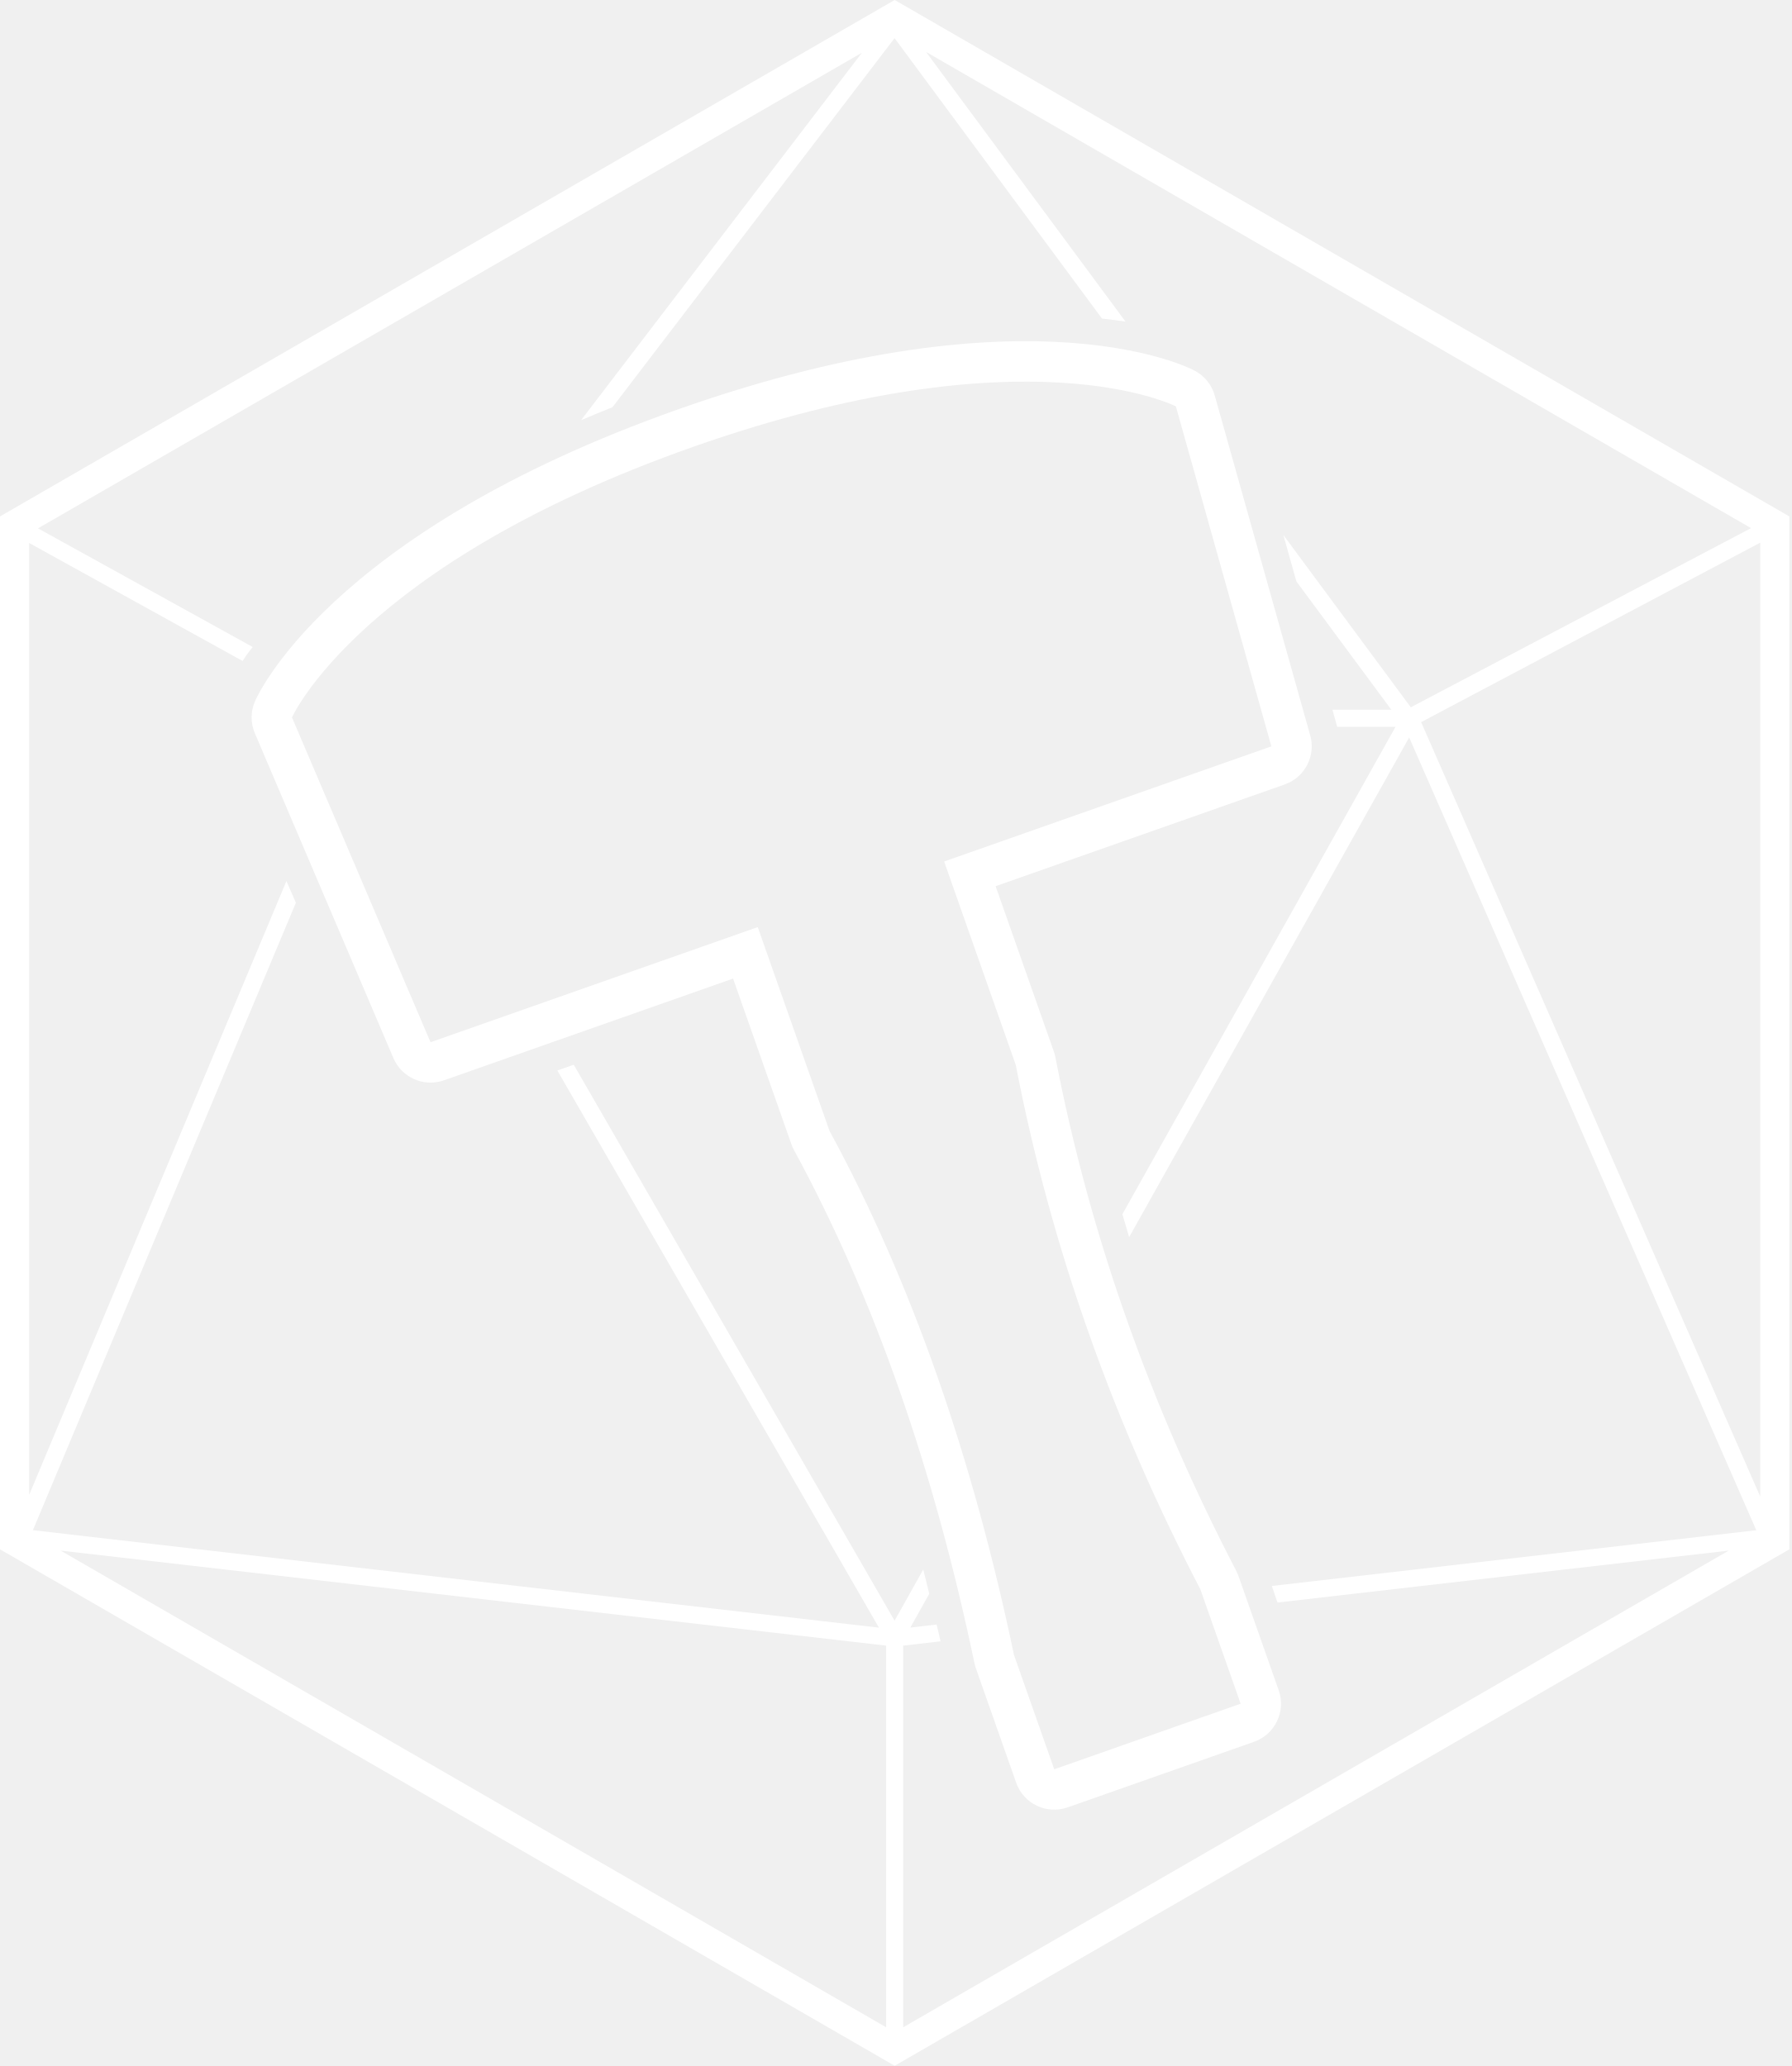
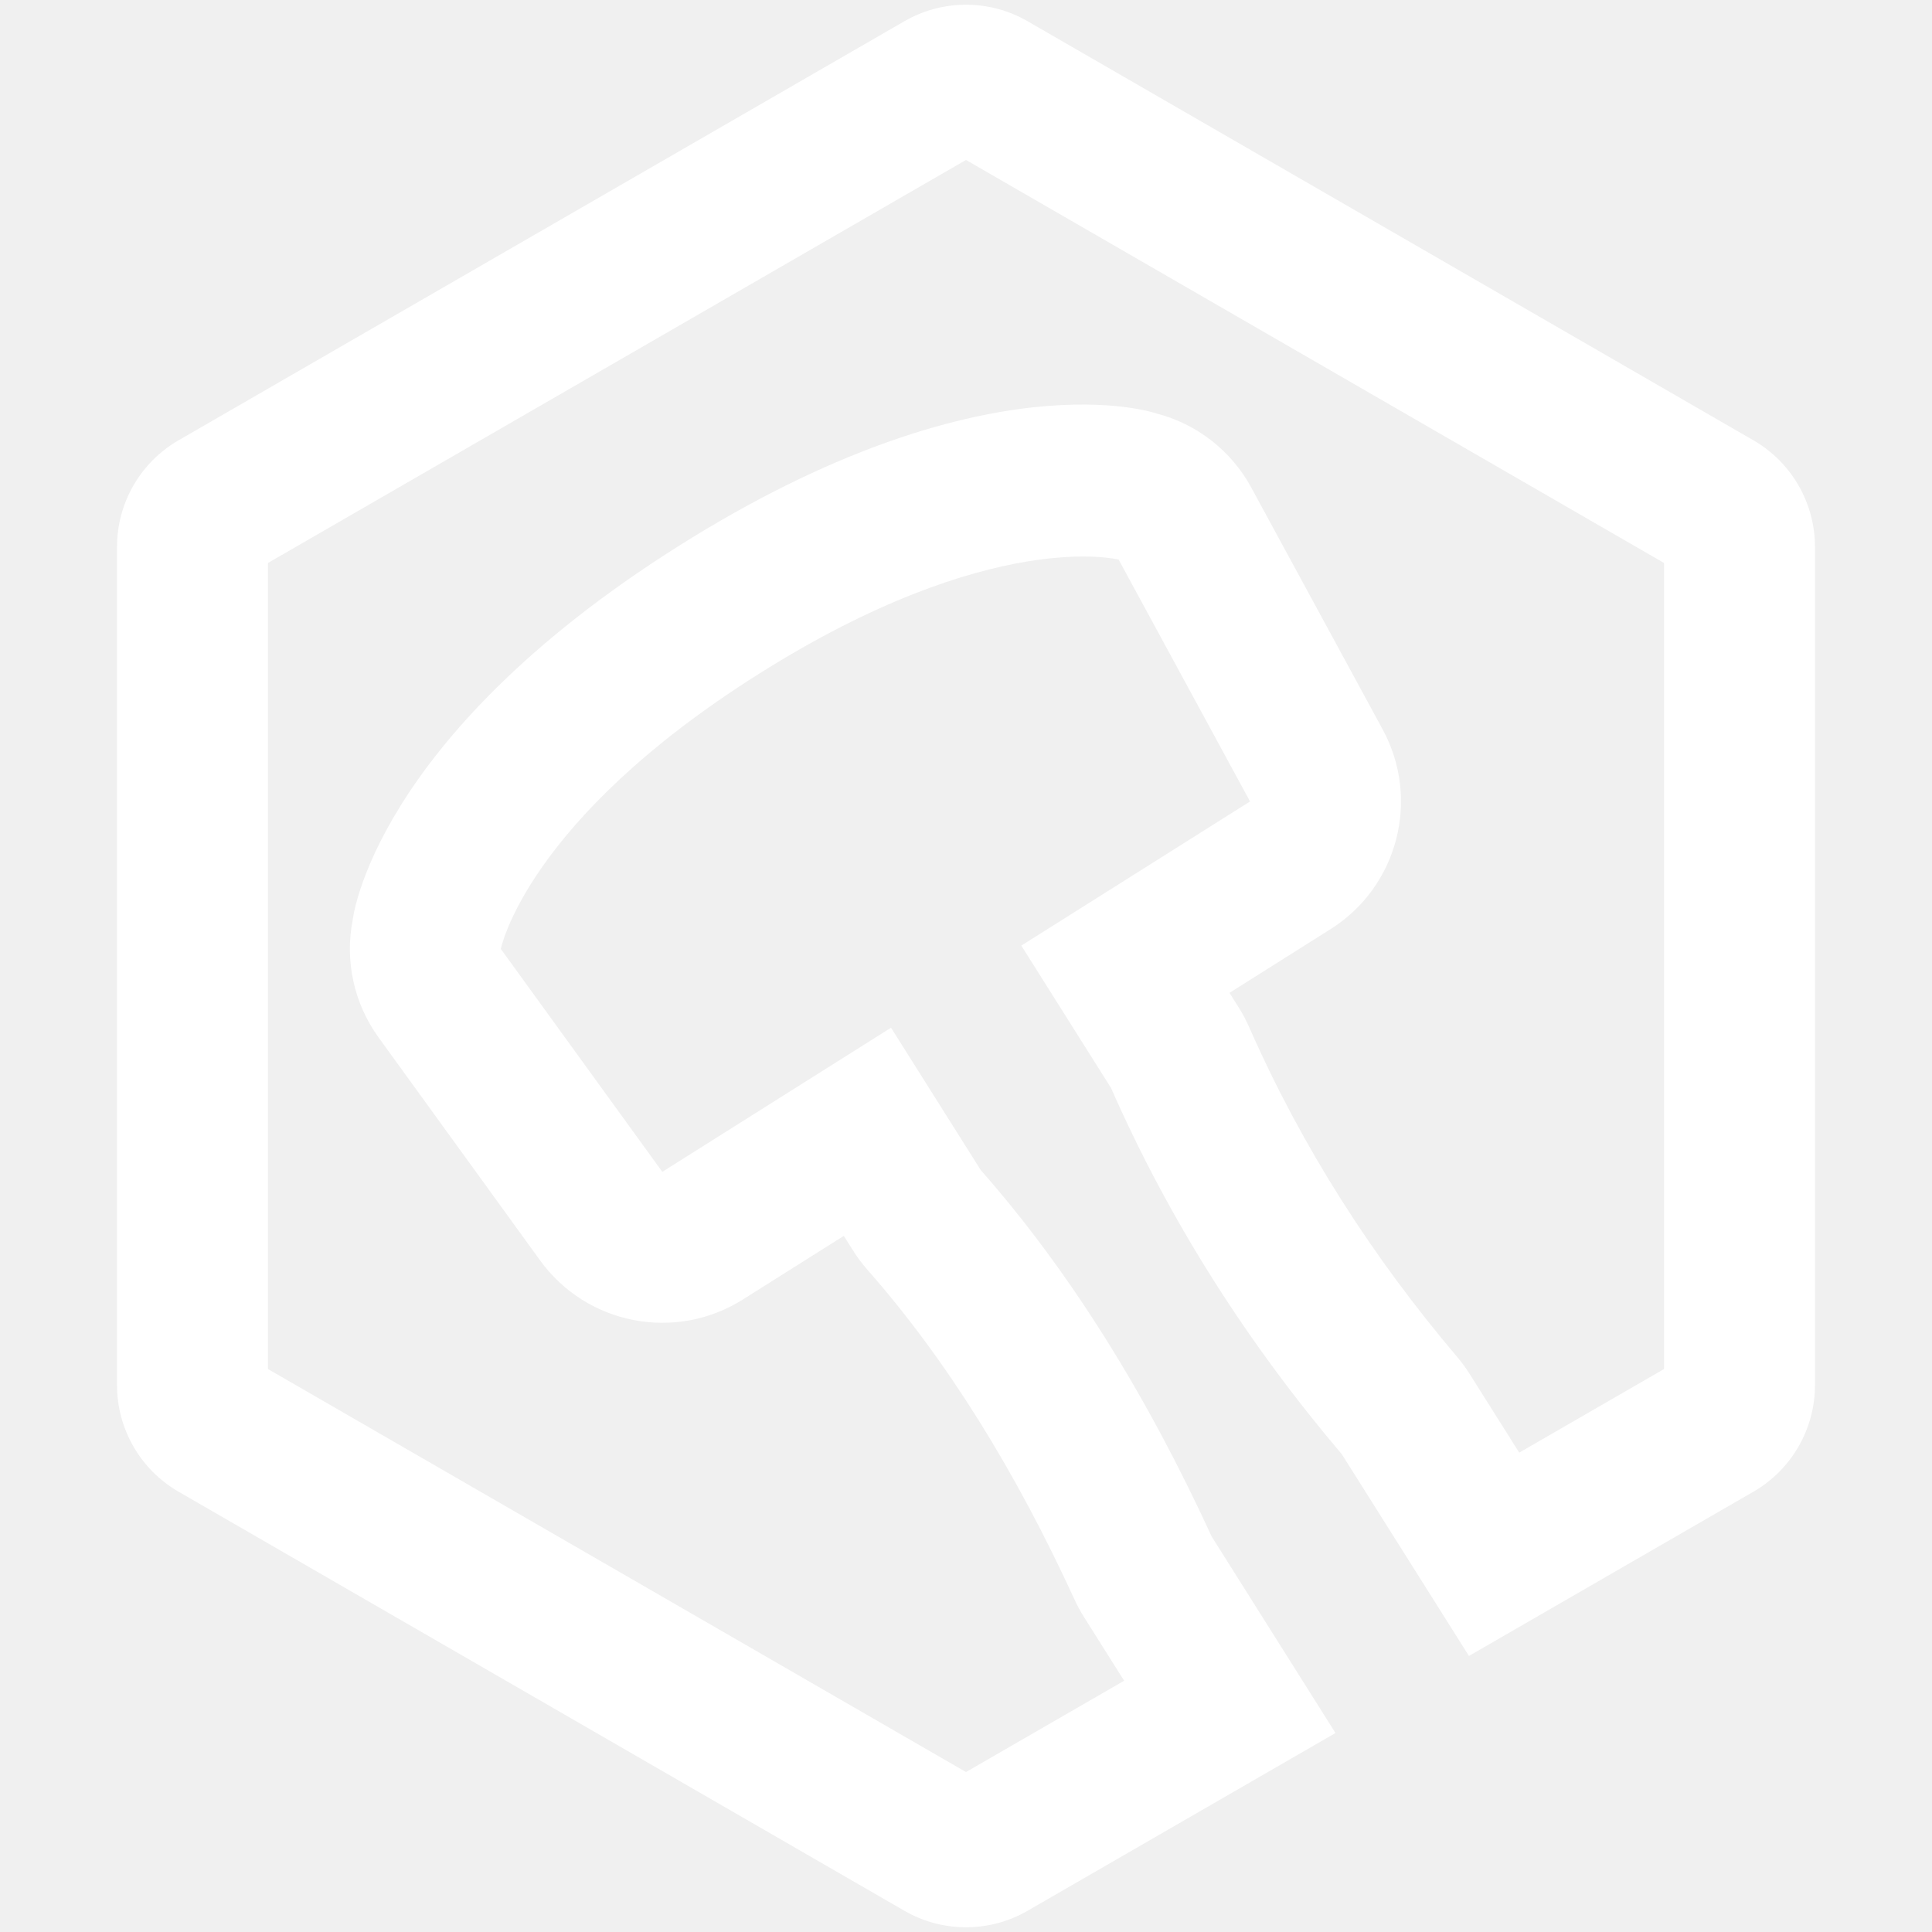
- <svg xmlns="http://www.w3.org/2000/svg" width="100%" height="100%" viewBox="0 0 444 512" version="1.1" xml:space="preserve" style="fill-rule:evenodd;clip-rule:evenodd;stroke-linejoin:round;stroke-miterlimit:2;">
-   <g transform="matrix(1,0,0,1,-34.3222,-3.73035e-14)">
-     <g id="Logo" transform="matrix(1.05992,0,0,1.05992,-15.3404,-15.3387)">
-       <path id="D20" d="M256,14.471L465.145,135.221L465.145,376.721L256,497.471L46.855,376.721L46.855,135.221L256,14.471ZM254,399.235L254,488.472L61.021,377.02L254,399.235ZM190.027,109.685L255.972,23.393L304.457,88.955C306.386,89.161 308.218,89.399 309.956,89.66L263.321,26.6L456.188,137.955L376.648,179.844L346.859,139.562L348.841,146.624L349.903,150.407L372.095,180.414L358.326,180.414L359.396,184.226L359.447,184.414L373.077,184.414L309.228,298.365C309.746,300.168 310.273,301.954 310.809,303.726L376.27,186.898L457.414,372.258L344.162,385.292L345.49,389.164L450.98,377.02L258,488.472L258,399.235L266.721,398.231L266.257,396.228L265.809,394.309L259.656,395.018L264.086,387.112C263.618,385.194 263.149,383.304 262.679,381.441L255.975,393.406L180.975,263.416L177.144,264.767L252.317,395.034L54.546,372.249L116.025,225.542L113.811,220.477L53.673,363.984L53.673,141.427L103.571,169.019C104.072,168.207 104.62,167.417 105.215,166.654C105.448,166.358 105.686,166.058 105.932,165.753L55.738,138.007L248.349,26.791L182.685,112.715C185.067,111.698 187.514,110.687 190.027,109.685ZM458.327,141.357L458.327,364.375L379.067,183.313L458.327,141.357Z" style="fill:white;" />
-       <g id="Mallet" transform="matrix(0.970786,-0.341686,0.341686,0.970786,-101.811,29.5805)">
-         <path d="M224.39,299.1L224.39,338.974C224.39,339.462 224.429,339.949 224.507,340.43C230.641,378.561 230.32,419.901 224.47,464.025C224.417,464.424 224.39,464.827 224.39,465.23L224.39,492.776C224.39,497.839 228.495,501.944 233.558,501.944L278.442,501.944C283.505,501.944 287.61,497.839 287.61,492.776L287.61,465.23C287.61,464.798 287.579,464.368 287.519,463.941C281.667,422.735 281.374,381.53 287.51,340.325C287.576,339.878 287.61,339.426 287.61,338.974L287.61,299.1C287.61,299.1 357.237,299.1 357.237,299.1C362.07,299.1 366.073,295.348 366.385,290.525L371.57,210.465C371.734,207.925 370.836,205.431 369.089,203.58C369.089,203.58 341.491,172.973 256,172.973C170.509,172.973 142.911,203.58 142.911,203.58C141.164,205.431 140.266,207.925 140.43,210.465L145.615,290.525C145.927,295.348 149.93,299.1 154.763,299.1L224.39,299.1ZM233.558,289.933L154.763,289.933L149.578,209.872C149.578,209.872 175.75,182.14 256,182.14C336.25,182.14 362.422,209.872 362.422,209.872L357.237,289.933L278.442,289.933L278.442,338.974C272.176,381.059 272.466,423.145 278.442,465.23L278.442,492.776L233.558,492.776L233.558,465.23C239.534,420.156 239.824,377.926 233.558,338.974L233.558,289.933Z" style="fill:white;" />
-       </g>
-     </g>
-   </g>
+ <svg xmlns="http://www.w3.org/2000/svg" width="100%" height="100%" viewBox="0 0 512 512" version="1.1" xml:space="preserve" style="fill-rule:evenodd;clip-rule:evenodd;stroke-linejoin:round;stroke-miterlimit:2;">
+   <path d="M353.917,459.265L272.314,506.379C262.219,512.207 249.781,512.207 239.686,506.379L47.322,395.317C37.228,389.489 31.009,378.718 31.009,367.061L31.009,144.939C31.009,133.282 37.228,122.511 47.322,116.683L239.686,5.621C249.781,-0.207 262.219,-0.207 272.314,5.621L464.678,116.683C474.772,122.511 480.991,133.282 480.991,144.939L480.991,367.061C480.991,378.718 474.772,389.489 464.678,395.317L389.287,438.844L355.636,385.443C330.638,355.966 310.014,323.733 294.433,288.322L270.66,250.597L331.273,212.401L296.452,148.301C296.452,148.301 262.877,139.655 201.144,178.557C139.412,217.458 132.723,251.477 132.723,251.477L175.52,310.551L236.133,272.354L259.906,310.08C283.609,337.006 303.857,369.631 321.109,407.201L353.917,459.265ZM440.991,362.805L402.613,384.962C402.613,384.962 389.477,364.118 389.477,364.118C388.474,362.526 387.36,361.007 386.143,359.571C363.652,333.052 345.064,304.072 331.046,272.213C330.252,270.408 329.326,268.664 328.275,266.996L325.827,263.112C325.827,263.112 352.599,246.242 352.599,246.242C370.44,234.999 376.488,211.837 366.422,193.306L331.6,129.207C326.299,119.449 317.181,112.334 306.427,109.565C306.427,109.565 260.938,93.597 179.819,144.715C98.7,195.834 93.474,243.76 93.474,243.76C91.332,254.656 93.815,265.952 100.33,274.945L143.128,334.018C155.5,351.095 179.005,355.634 196.846,344.392L223.617,327.521C223.617,327.521 226.065,331.405 226.065,331.405C227.199,333.205 228.476,334.912 229.882,336.51C251.187,360.712 269.251,390.124 284.758,423.893C285.492,425.491 286.33,427.039 287.267,428.527L297.909,445.413L256,469.609L71.009,362.805L71.009,149.195L256,42.391L440.991,149.195L440.991,362.805Z" style="fill:white;" />
</svg>
